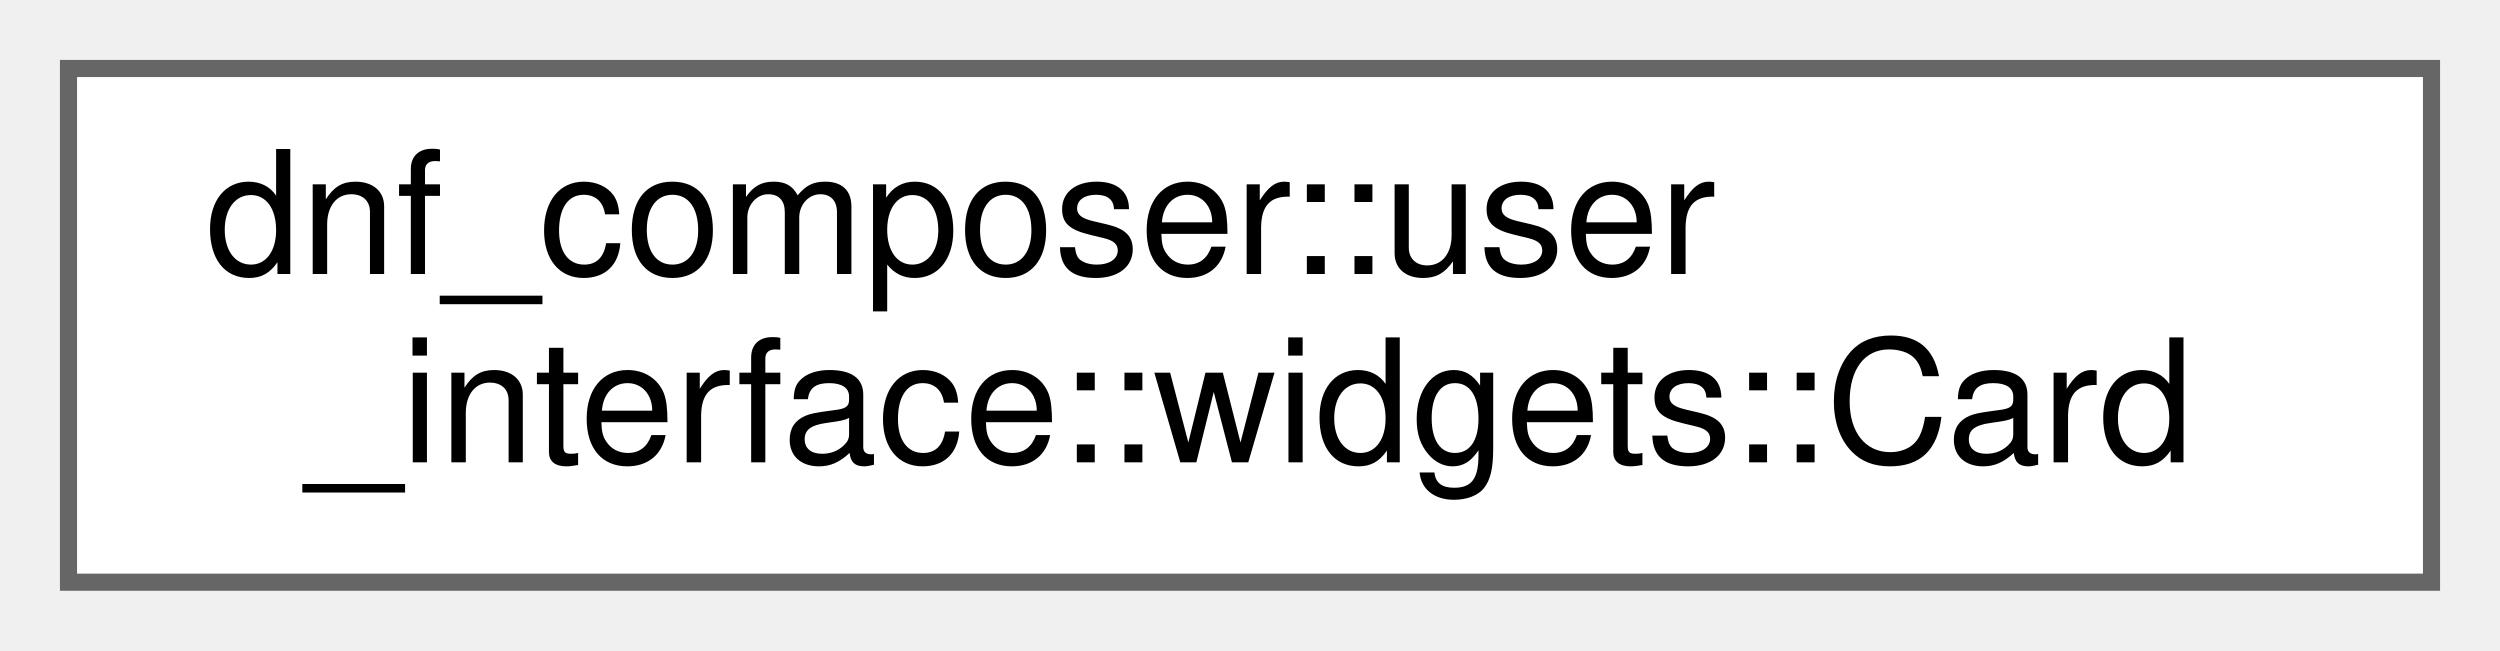
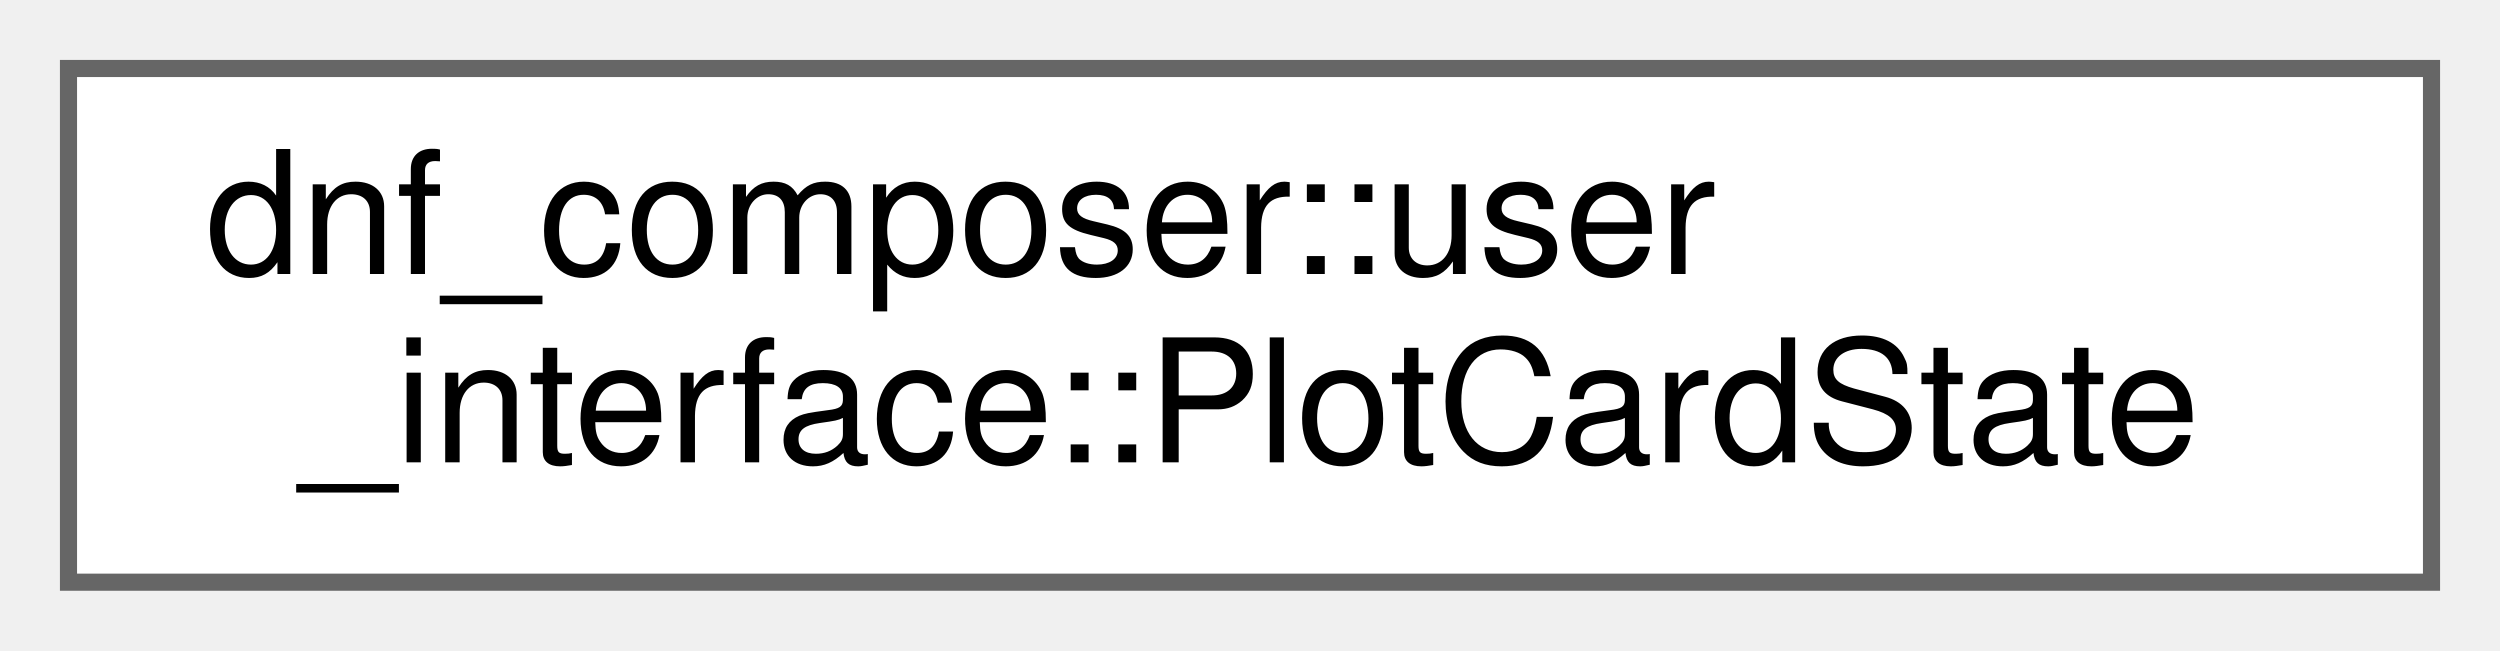
<svg xmlns="http://www.w3.org/2000/svg" xmlns:xlink="http://www.w3.org/1999/xlink" width="146pt" height="38pt" viewBox="0.00 0.00 146.00 38.00">
  <g id="graph0" class="graph" transform="scale(1 1) rotate(0) translate(4 34)">
    <g id="Node000000" class="node">
      <g id="a_Node000000">
-         <a xlink:href="classdnf__composer_1_1user__interface_1_1widgets_1_1Card.html" target="_top" xlink:title=" ">
+         <a xlink:href="structdnf__composer_1_1user__interface_1_1PlotCardState.html" target="_top" xlink:title=" ">
          <polygon fill="white" stroke="#666666" points="138,-30 0,-30 0,0 138,0 138,-30" />
          <text text-anchor="start" x="8" y="-18" font-family="Helvetica,sans-Serif" font-size="10.00">dnf_composer::user</text>
-           <text text-anchor="middle" x="69" y="-7" font-family="Helvetica,sans-Serif" font-size="10.00">_interface::widgets::Card</text>
+           <text text-anchor="middle" x="69" y="-7" font-family="Helvetica,sans-Serif" font-size="10.00">_interface::PlotCardState</text>
        </a>
      </g>
    </g>
  </g>
</svg>
